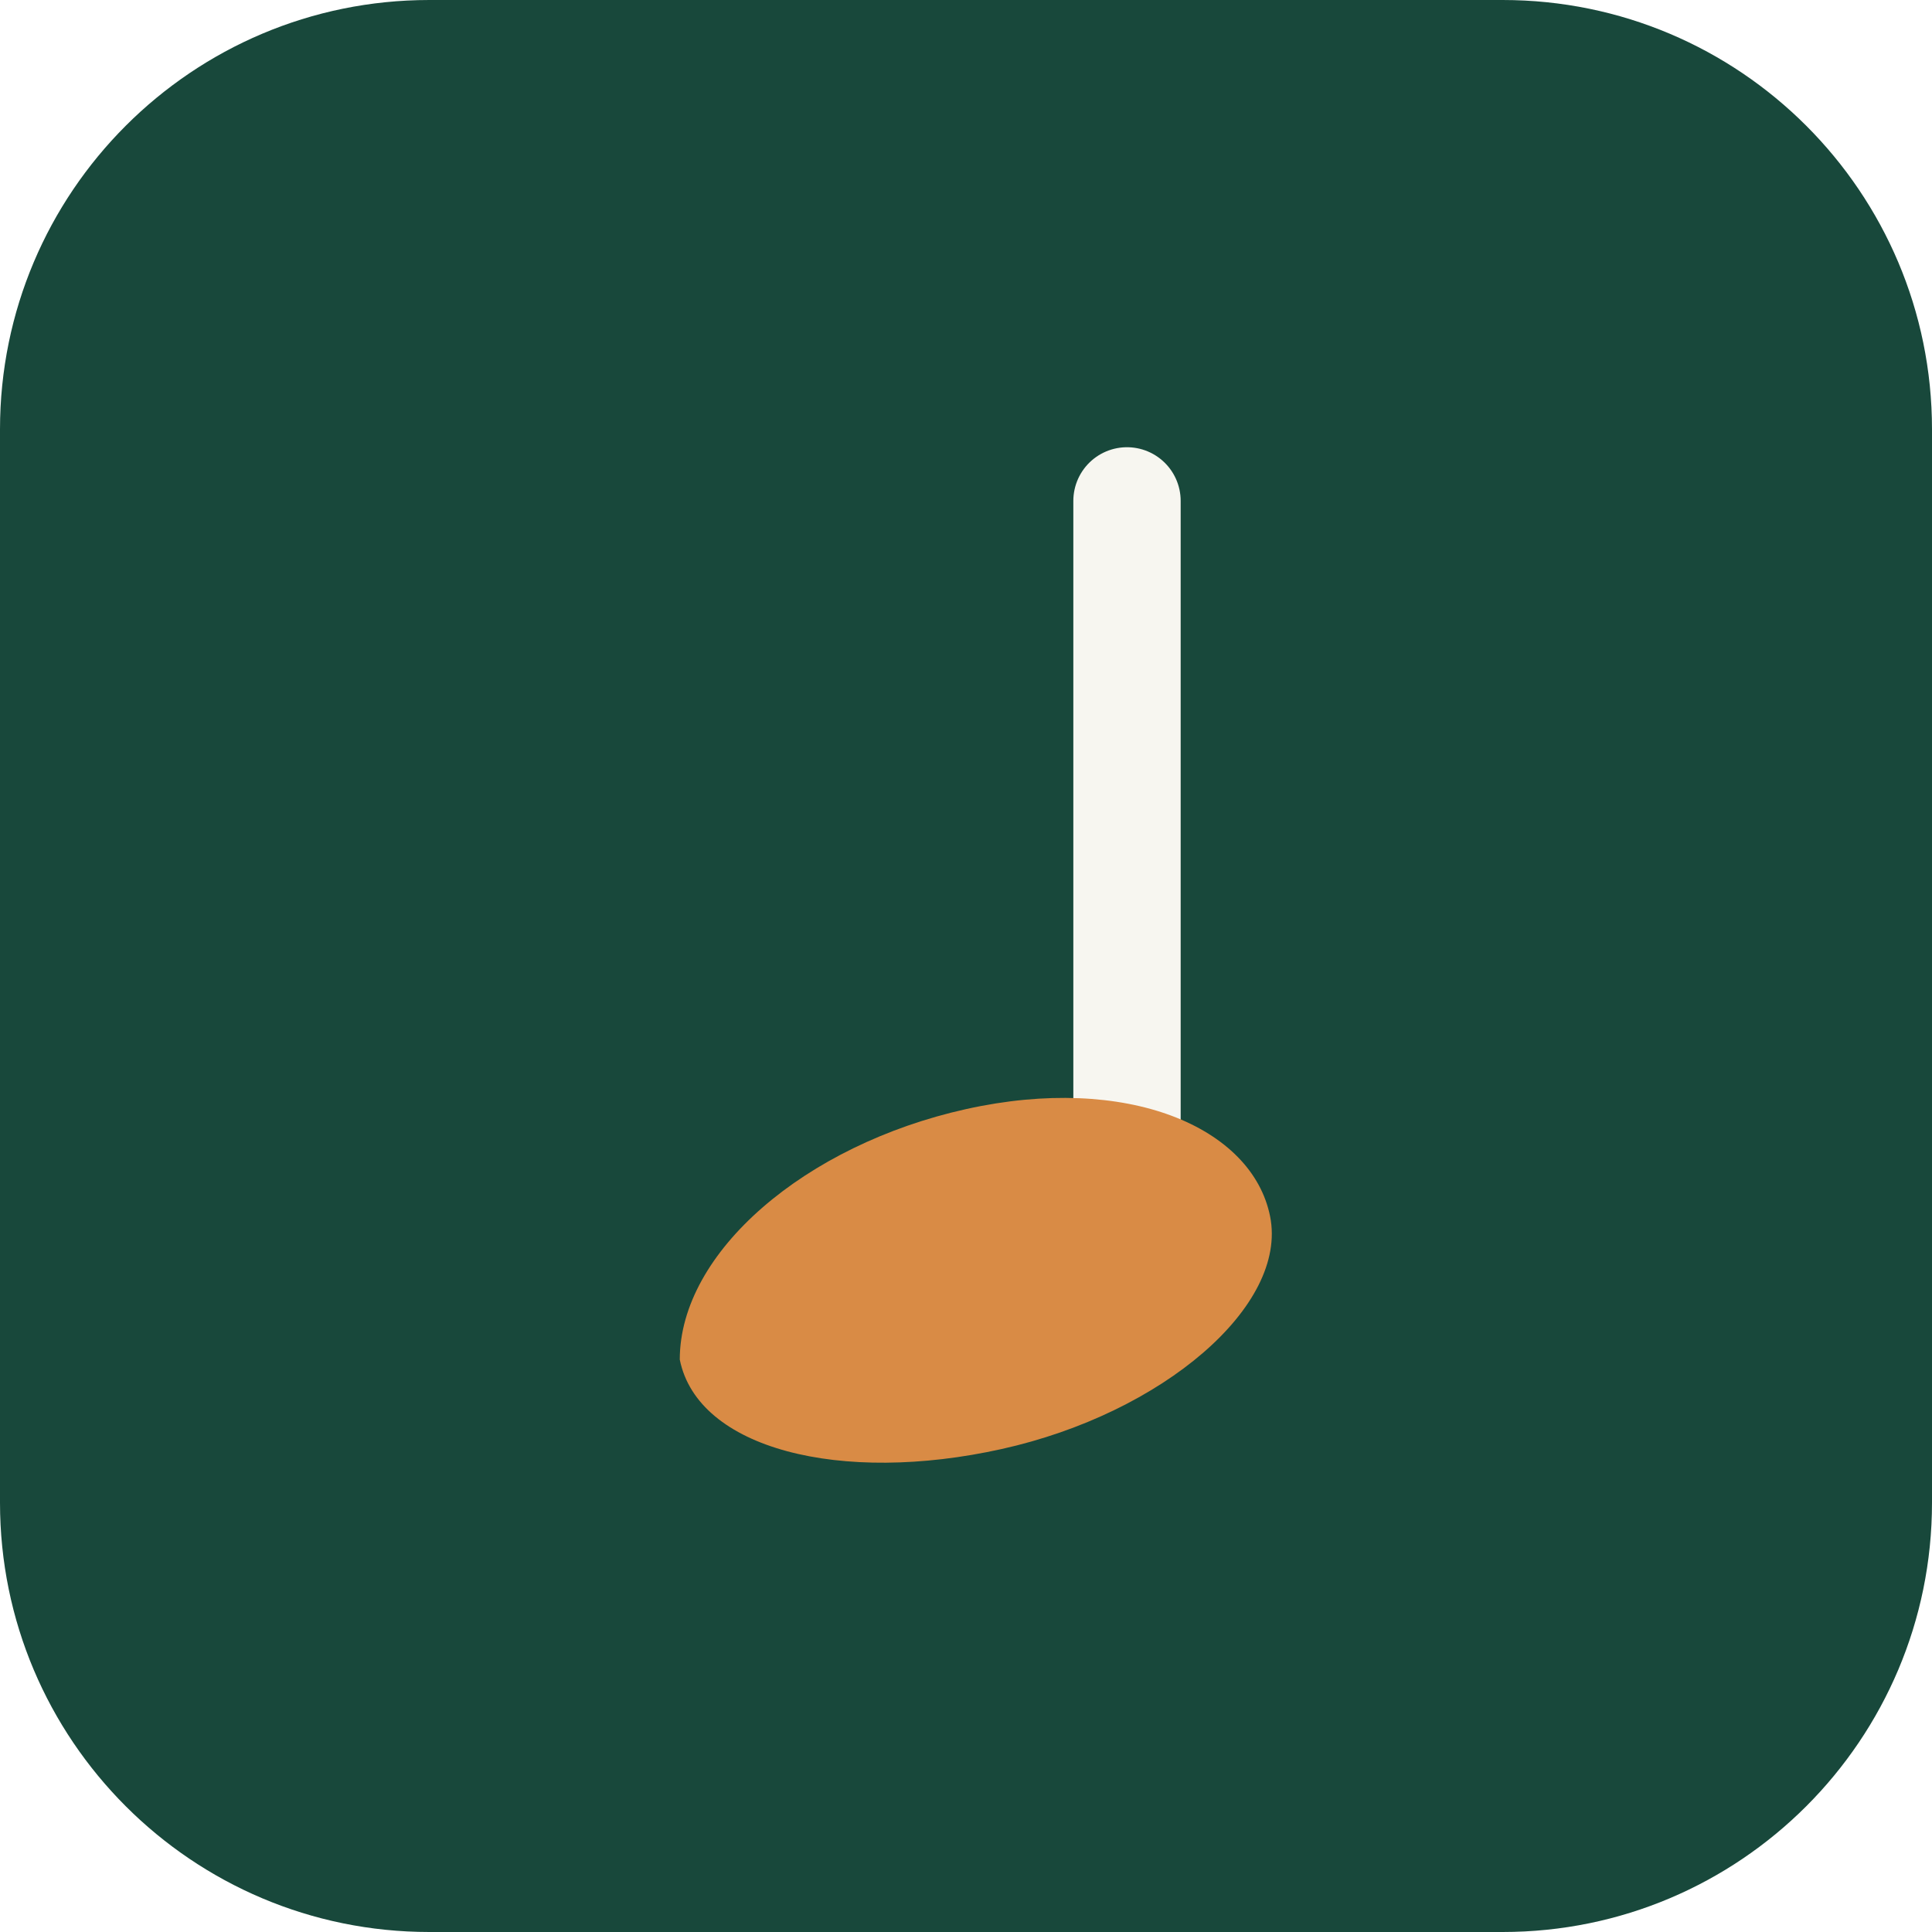
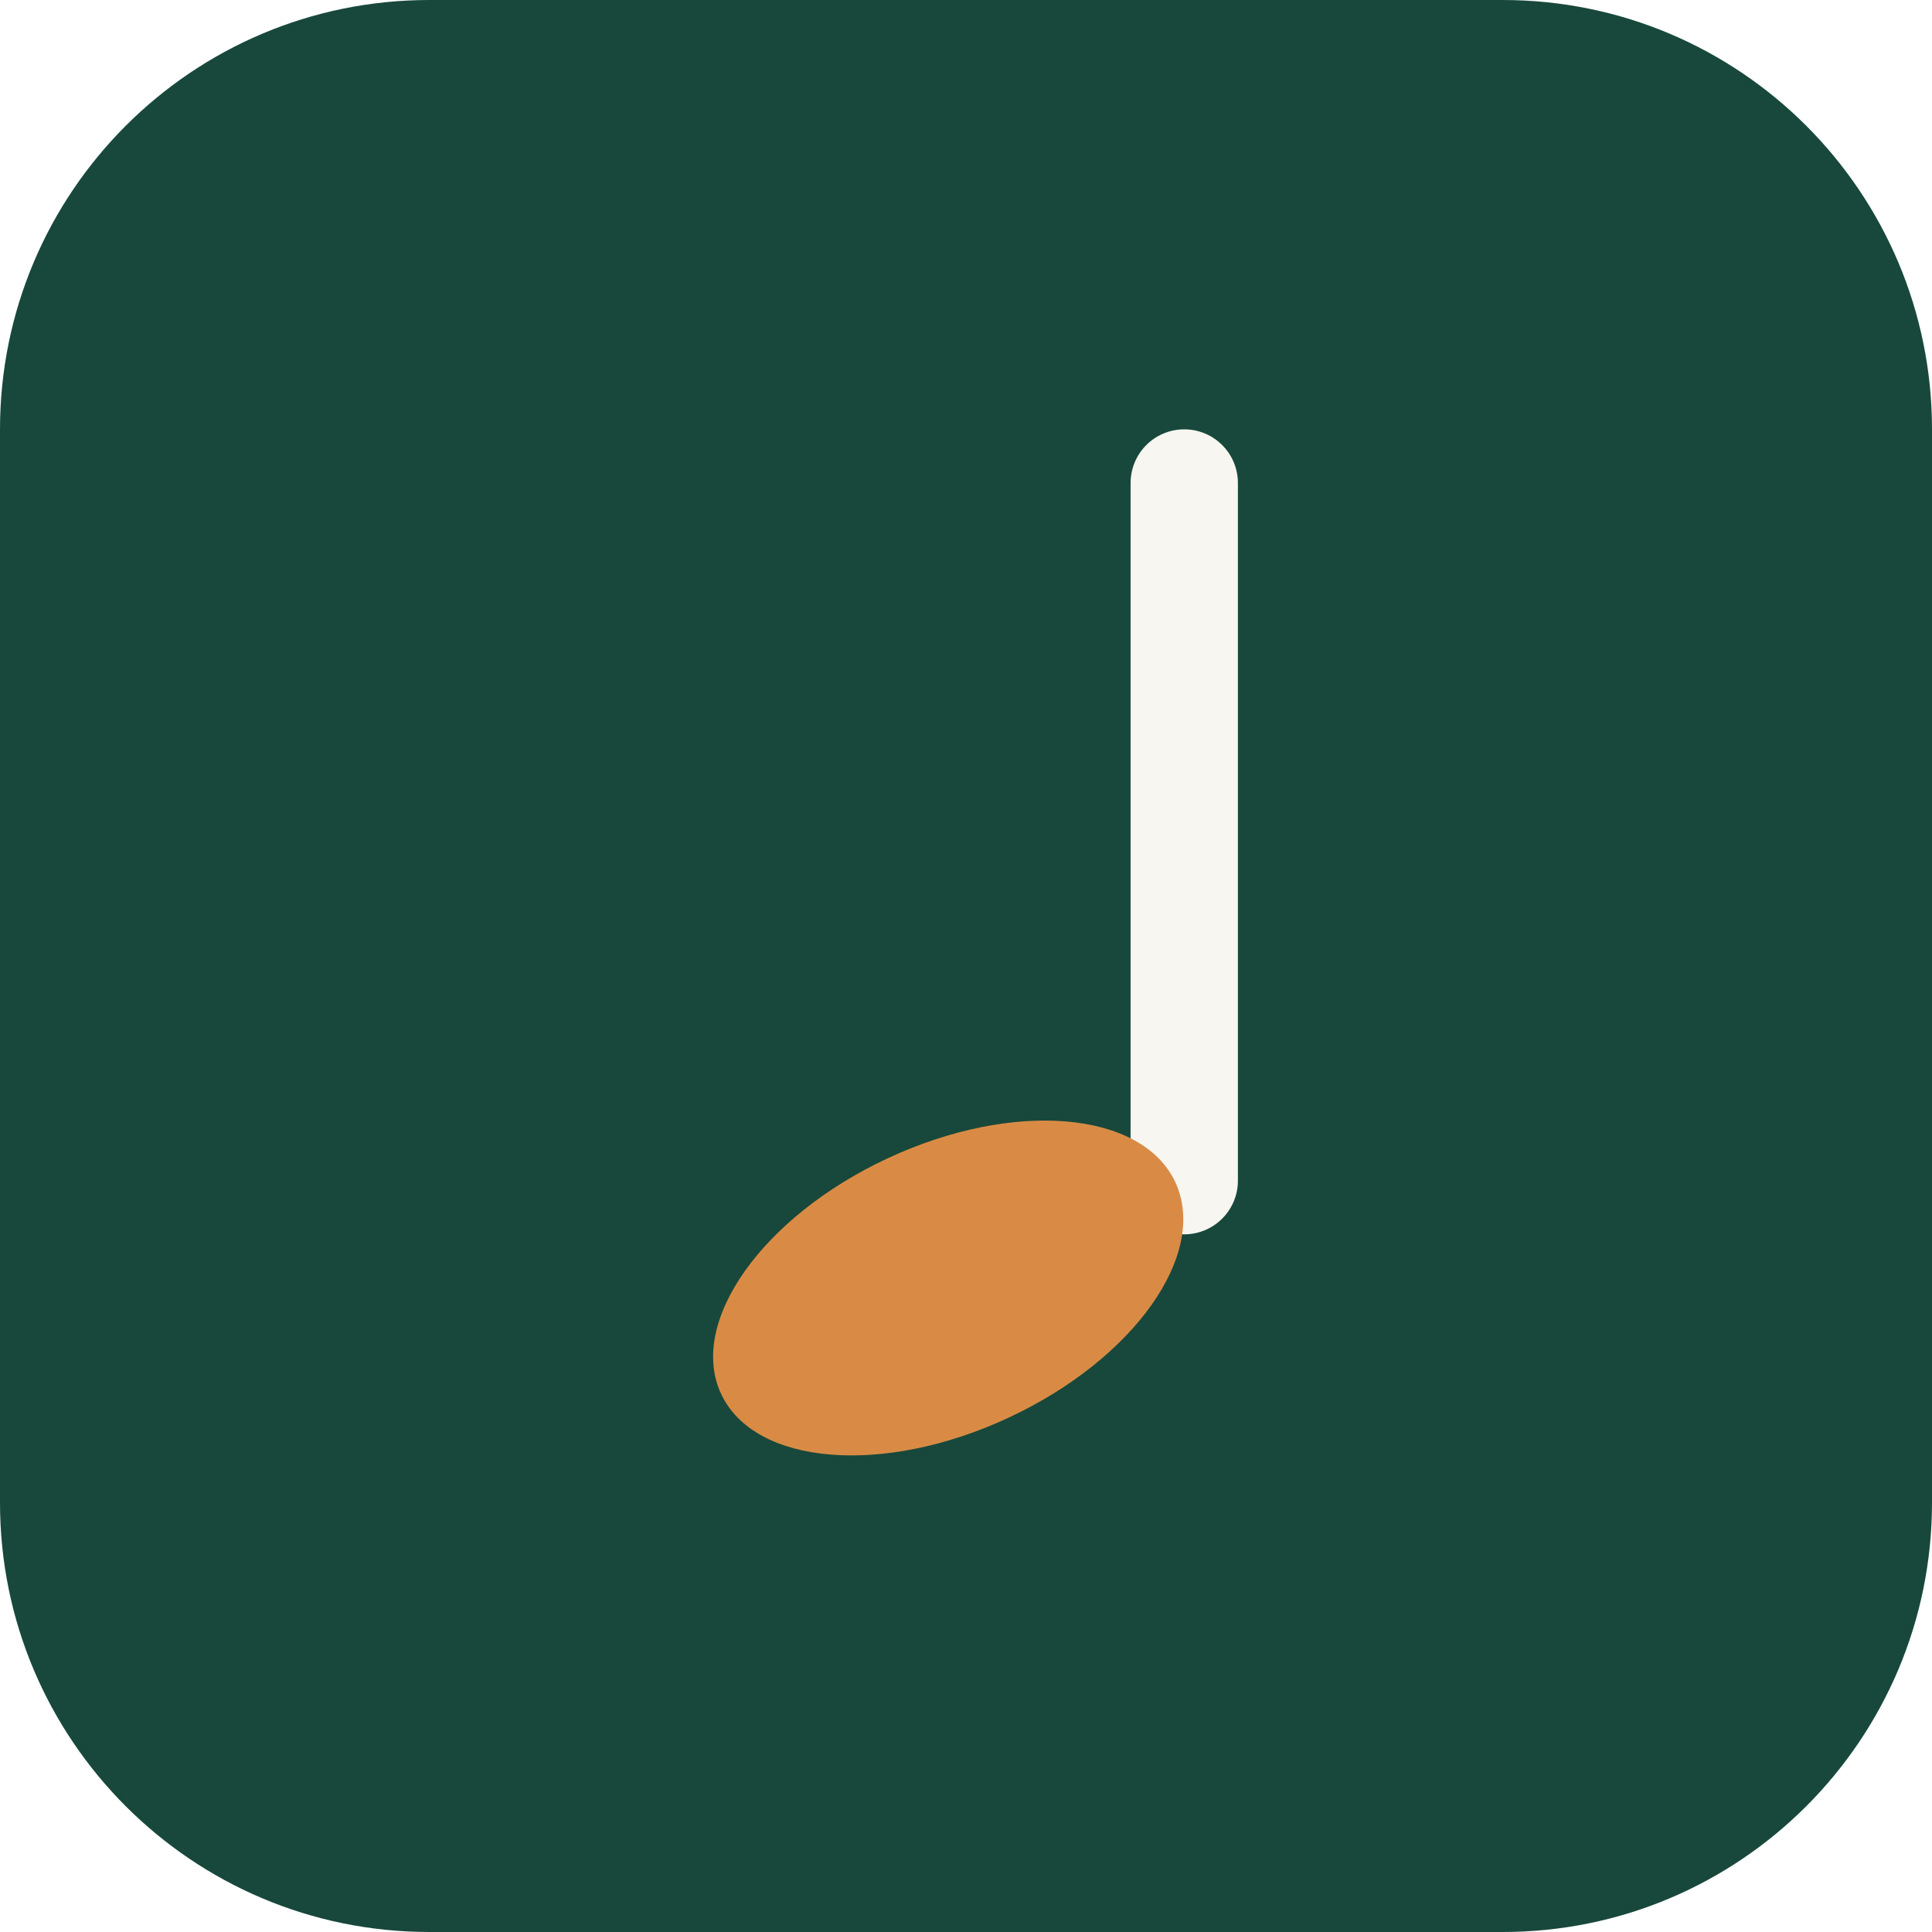
<svg xmlns="http://www.w3.org/2000/svg" width="108" height="108" viewBox="0 0 108 108">
  <rect width="108" height="108" rx="24" fill="#18483B" />
-   <path d="M63 69V28" fill="none" stroke="#F7F6F0" stroke-width="6" stroke-linecap="round" />
-   <path d="M38 76c0-6 7-12 16-14 9-2 16 1 17 6s-6 11-15 13c-9 2-17 0-18-5z" fill="#D98B45" />
+   <path d="M66.2 66V27" fill="none" stroke="#F7F6F0" stroke-width="6" stroke-linecap="round" />
+   <path d="M65.7 66.08c1.87 4.01-2.3 9.9-9.32 13.17-7.01 3.27-14.2 2.67-16.07-1.33-1.87-4.01 2.3-9.9 9.31-13.17 7.01-3.27 14.2-2.67 16.08 1.33z" fill="#D98B45" />
</svg>
